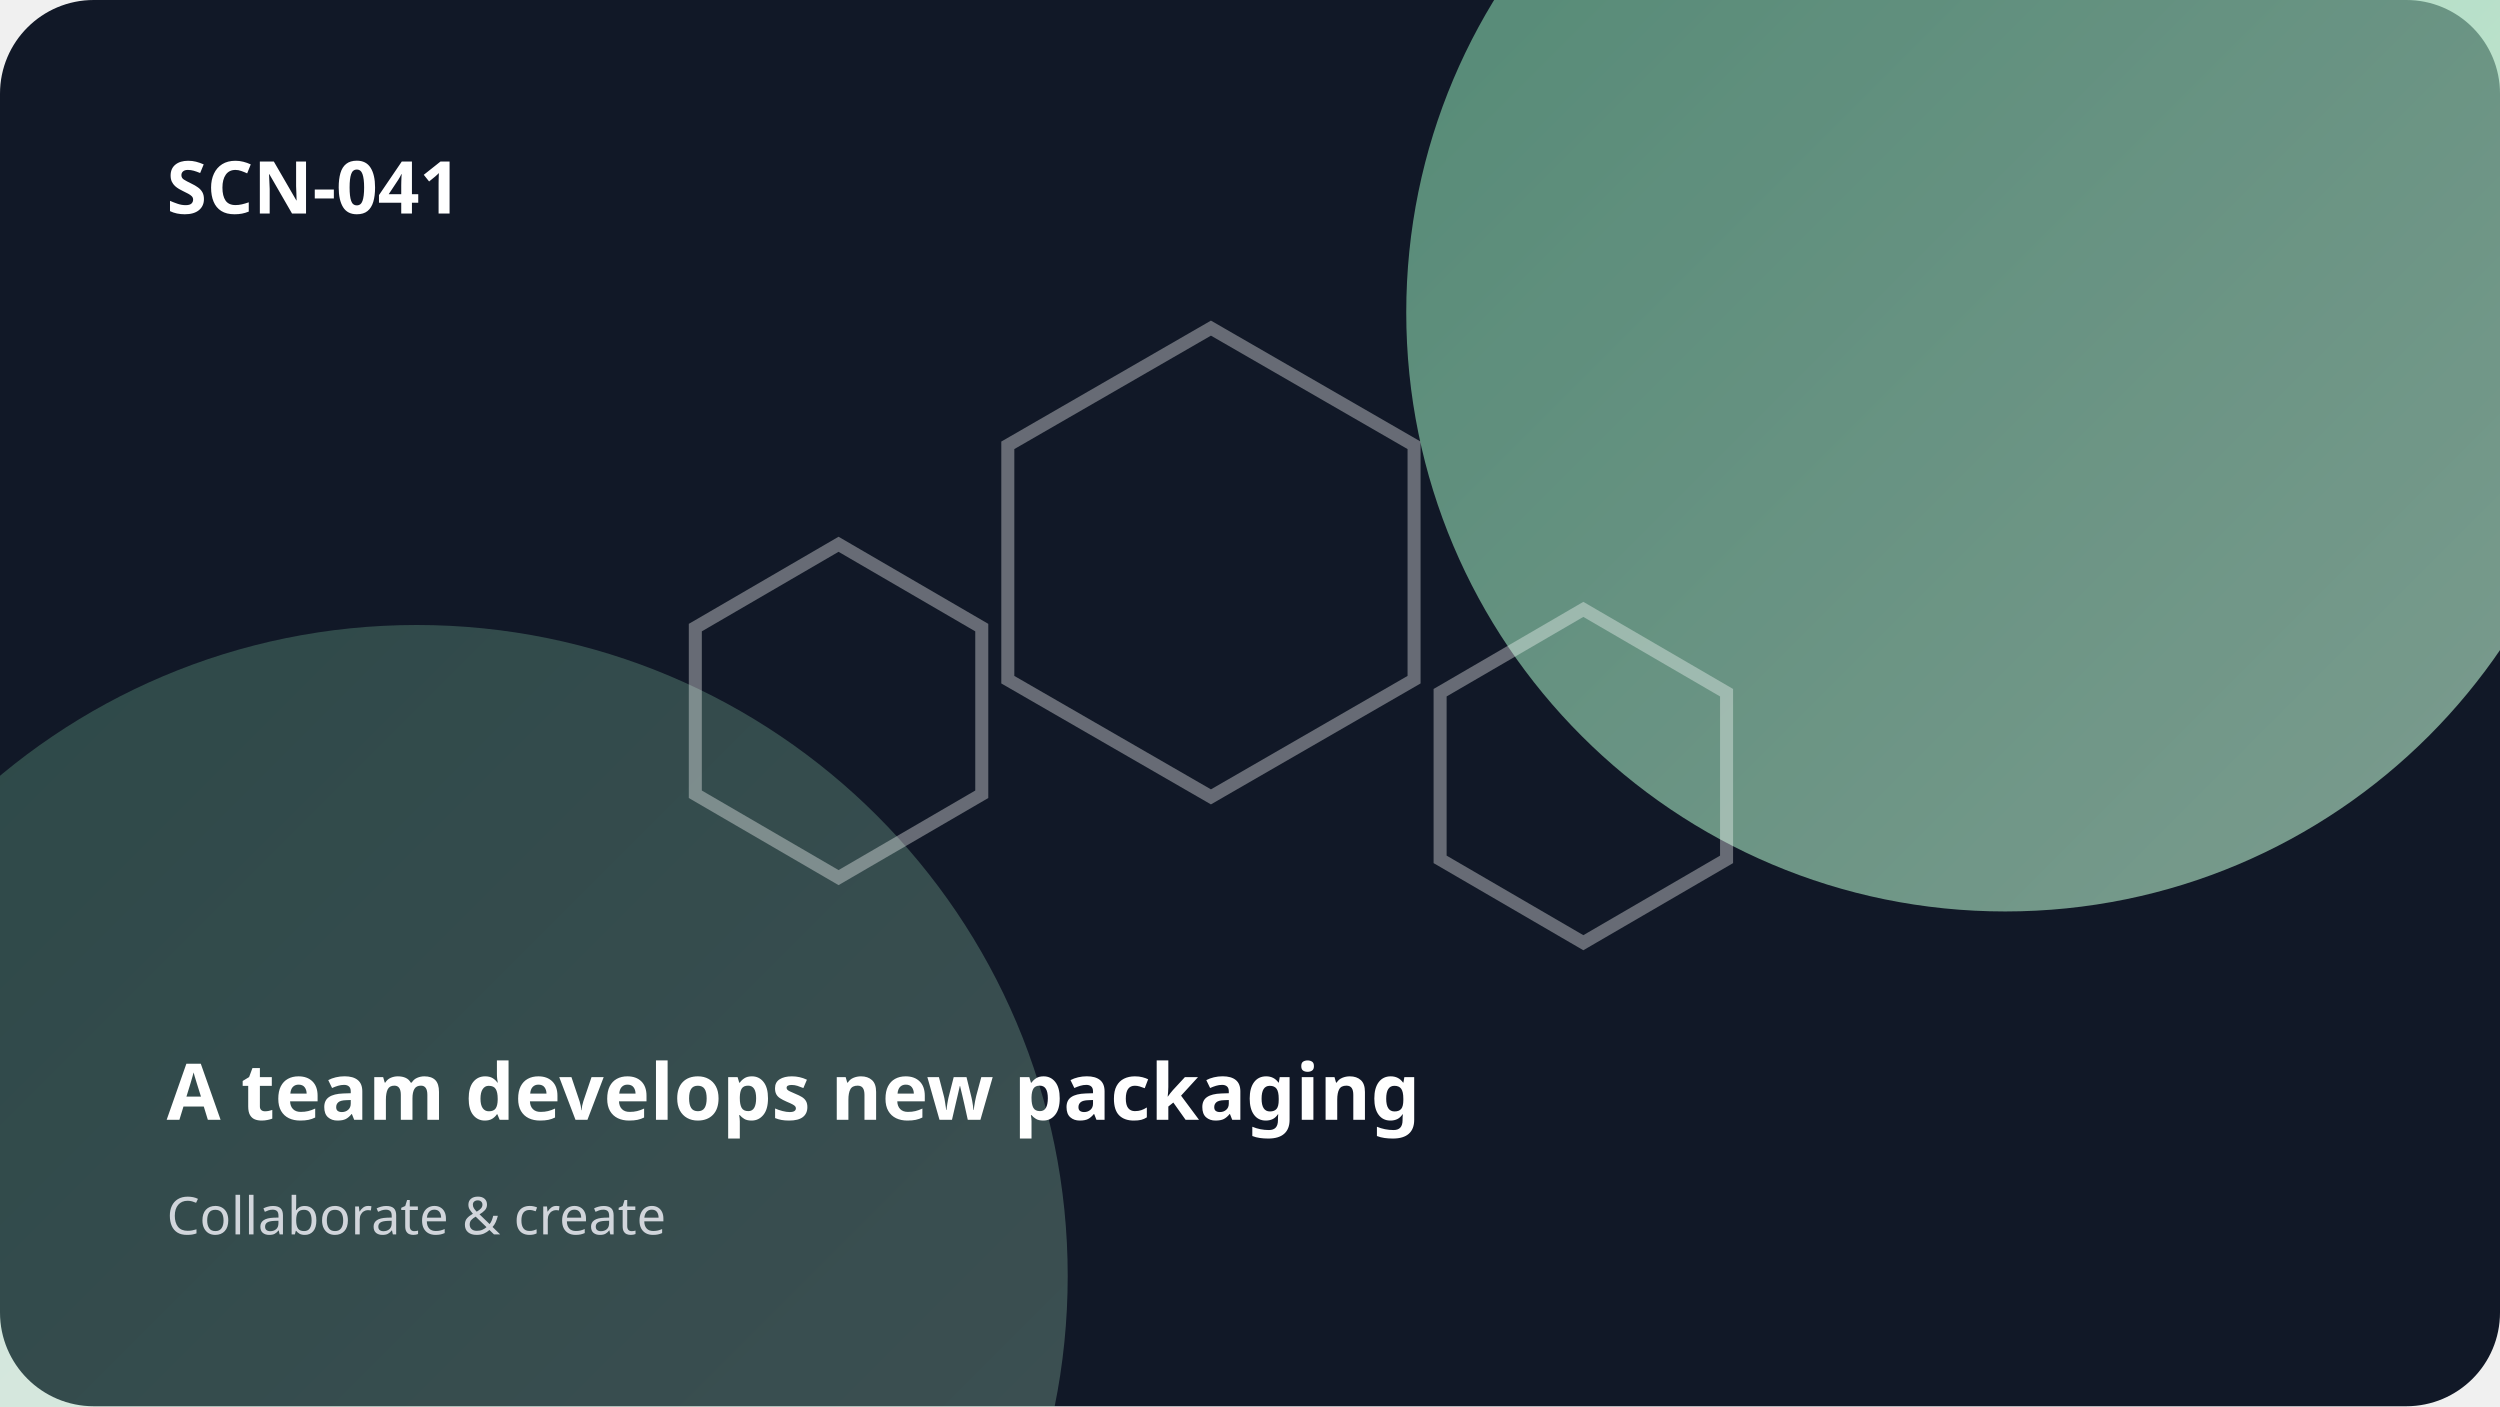
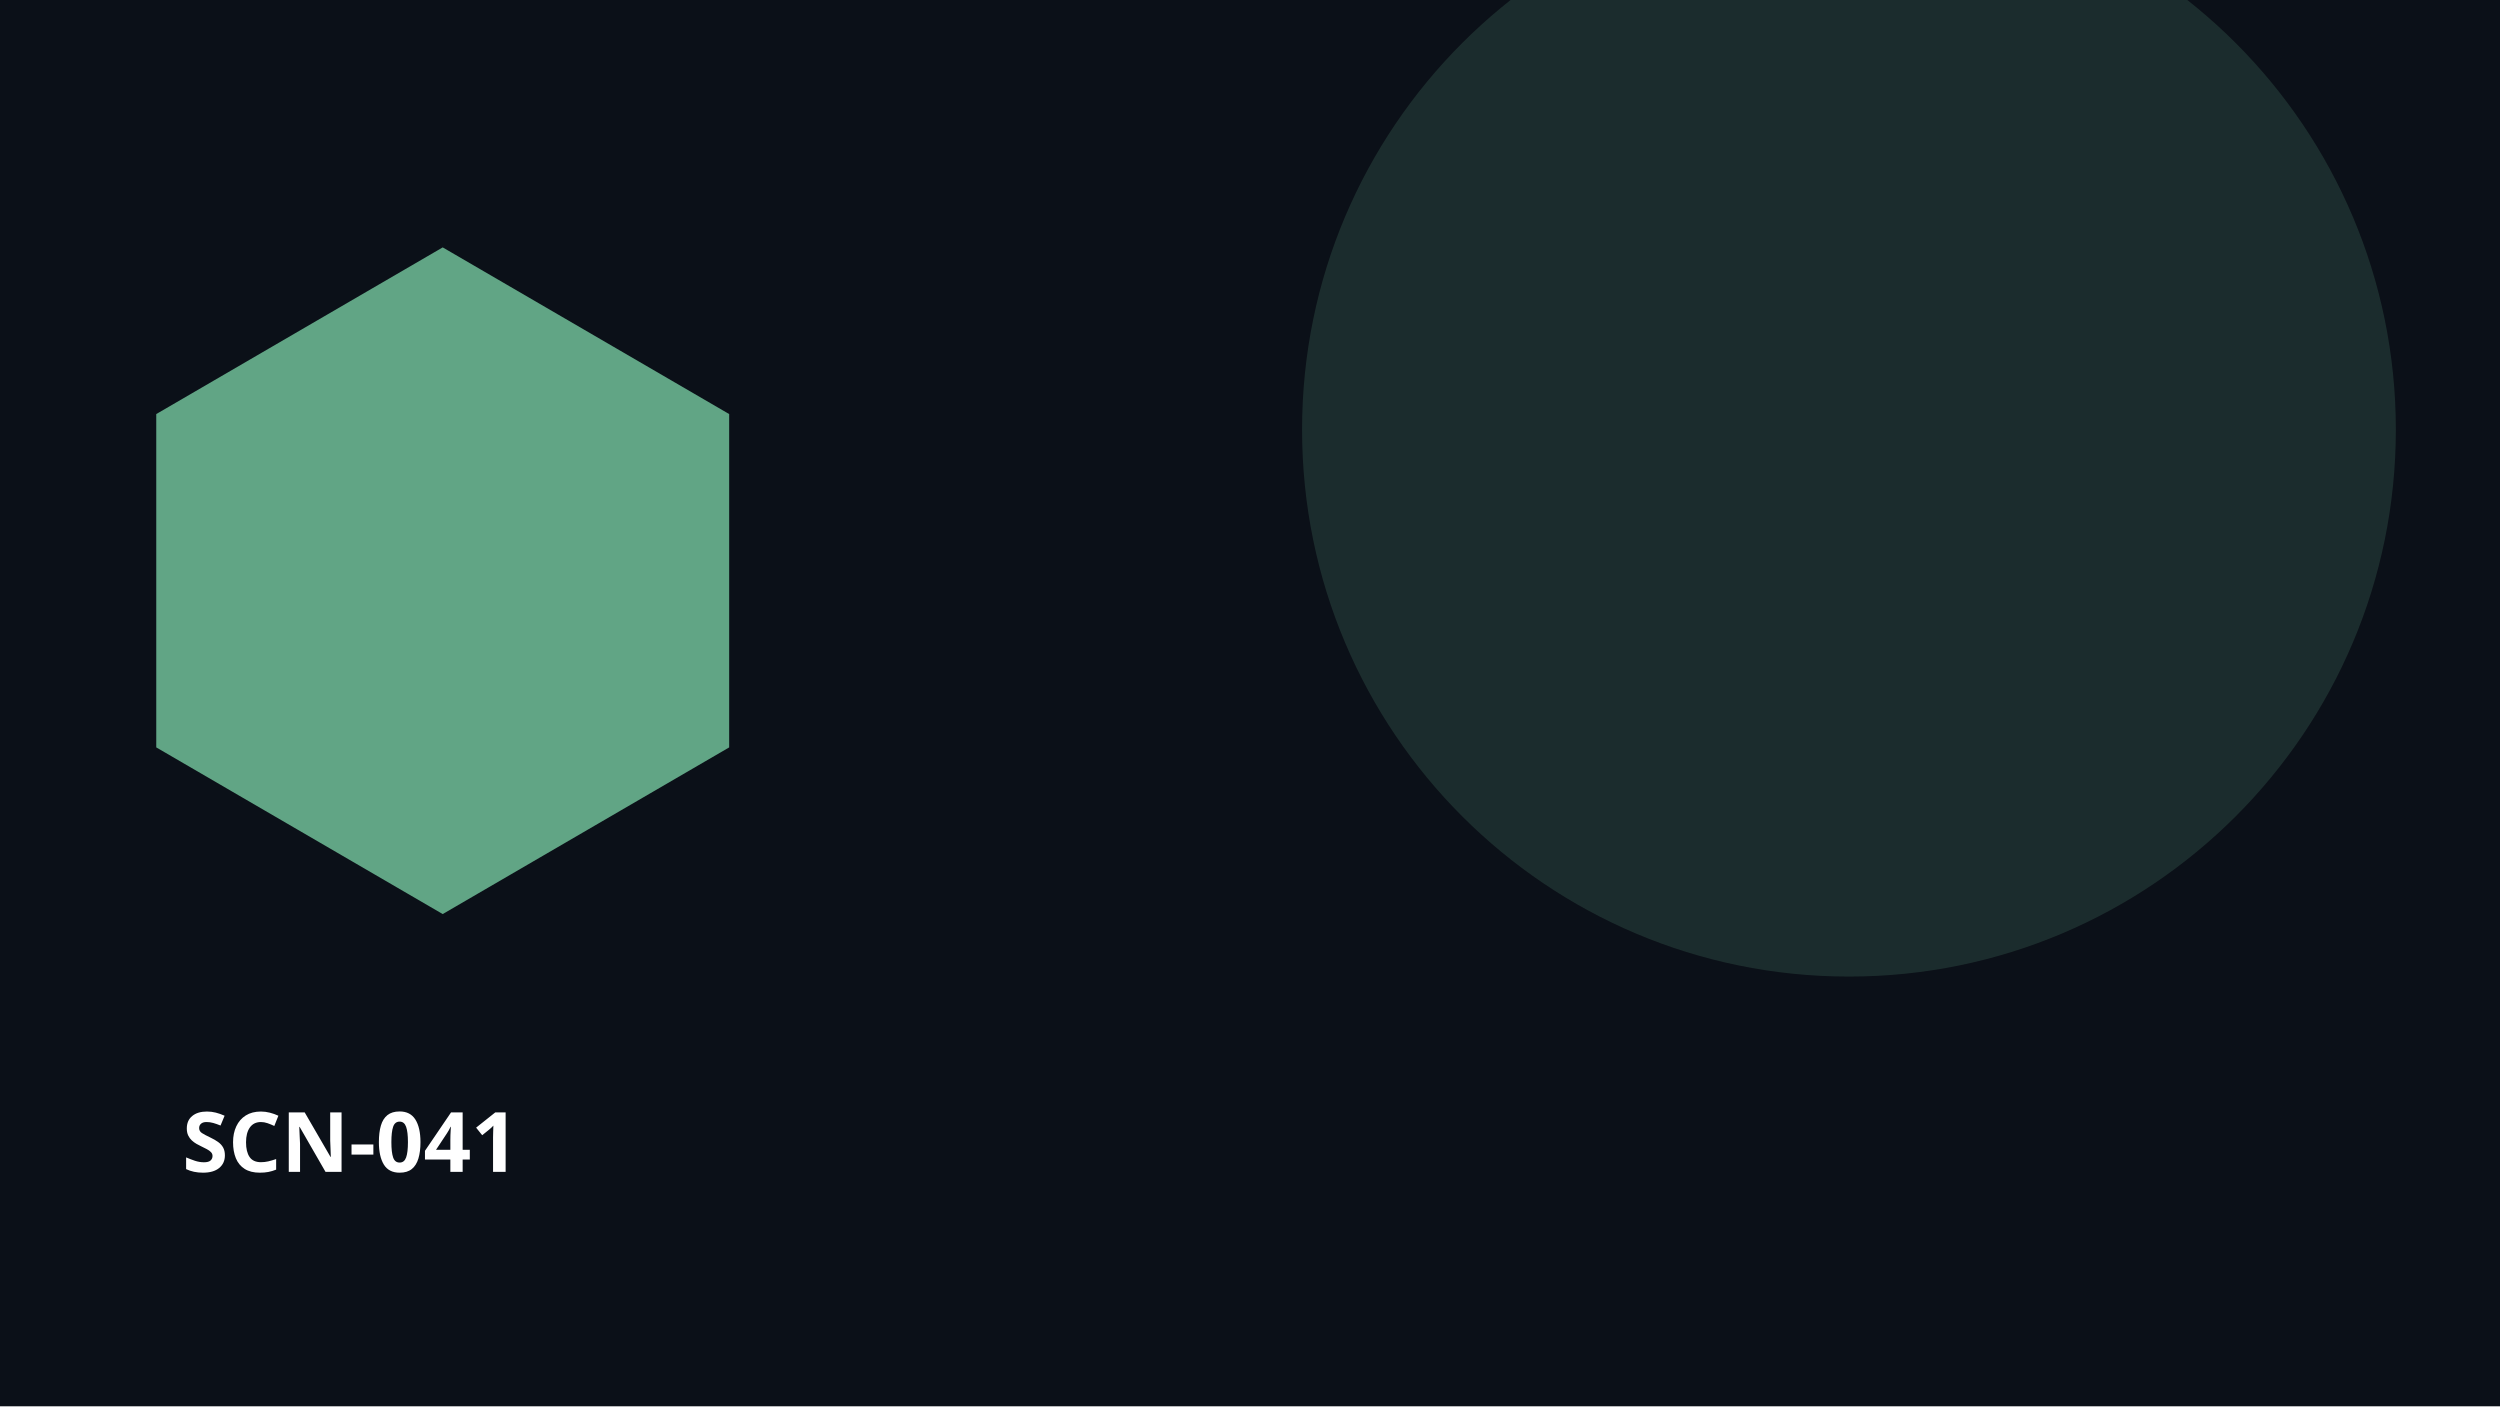
- <svg xmlns="http://www.w3.org/2000/svg" viewBox="0 0 960 540" role="img" aria-labelledby="t d">
-   <defs>
-     <linearGradient id="g" x1="0" y1="0" x2="1" y2="1">
-       <stop offset="0" stop-color="#74C69D" />
-       <stop offset="1" stop-color="#B7E4C7" />
-     </linearGradient>
-   </defs>
-   <rect width="960" height="540" rx="36" fill="#111827" />
-   <circle cx="770" cy="120" r="230" fill="url(#g)" opacity=".65" />
-   <circle cx="160" cy="490" r="250" fill="url(#g)" opacity=".28" />
-   <g fill="none" stroke="#fff" stroke-opacity=".36" stroke-width="5">
-     <path d="M465 126l78 45v90l-78 45-78-45v-90z" />
-     <path d="M322 209l55 32v64l-55 32-55-32v-64z" />
-     <path d="M608 234l55 32v64l-55 32-55-32v-64z" />
-   </g>
-   <text x="64" y="82" fill="#fff" font-family="system-ui,sans-serif" font-size="28" font-weight="700">SCN-041</text>
-   <text x="64" y="430" fill="#fff" font-family="system-ui,sans-serif" font-size="30" font-weight="650">A team develops new packaging</text>
-   <text x="64" y="474" fill="#d1d5db" font-family="system-ui,sans-serif" font-size="20">Collaborate &amp; create</text>
+ <svg xmlns="http://www.w3.org/2000/svg" viewBox="0 0 960 540">
+   <rect width="960" height="540" fill="#0b1018" />
+   <circle cx="710" cy="165" r="210" fill="#74c69d" opacity=".16" />
+   <path d="M170 95l110 64v128l-110 64-110-64V159z" fill="#74c69d" opacity=".82" />
+   <text x="70" y="450" fill="#fff" font-family="system-ui" font-size="32" font-weight="700">SCN-041</text>
</svg>
